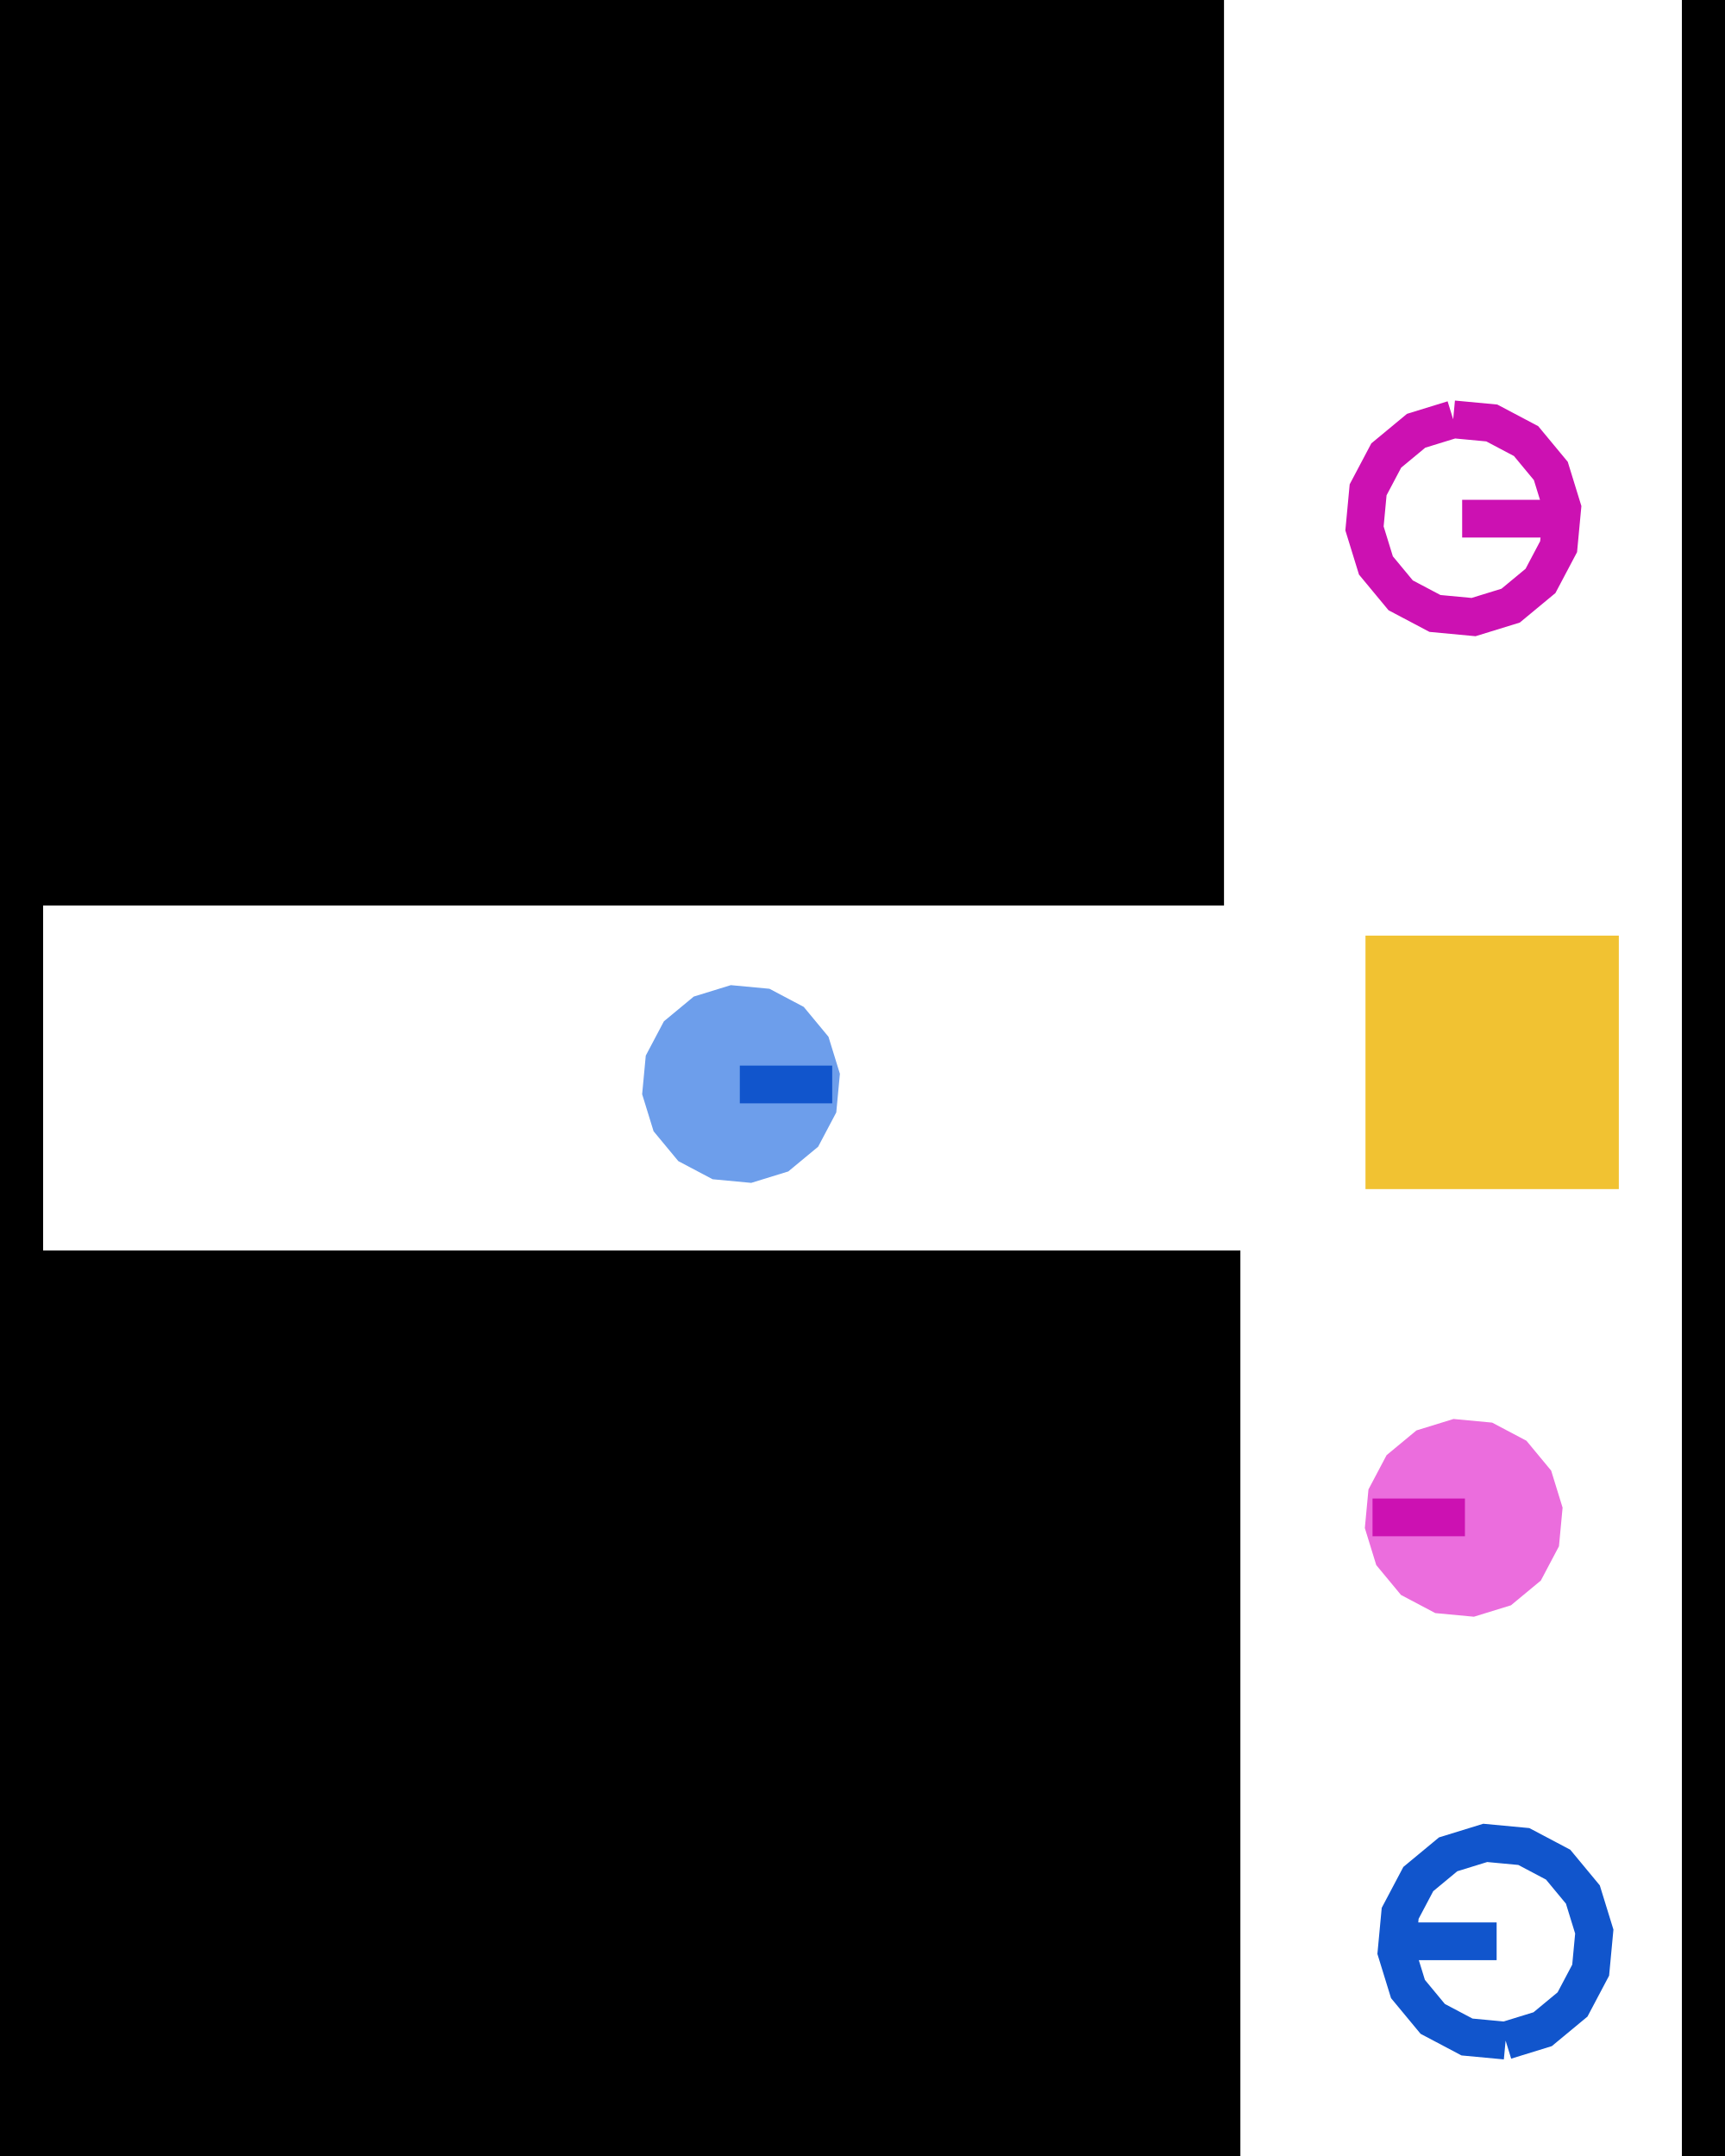
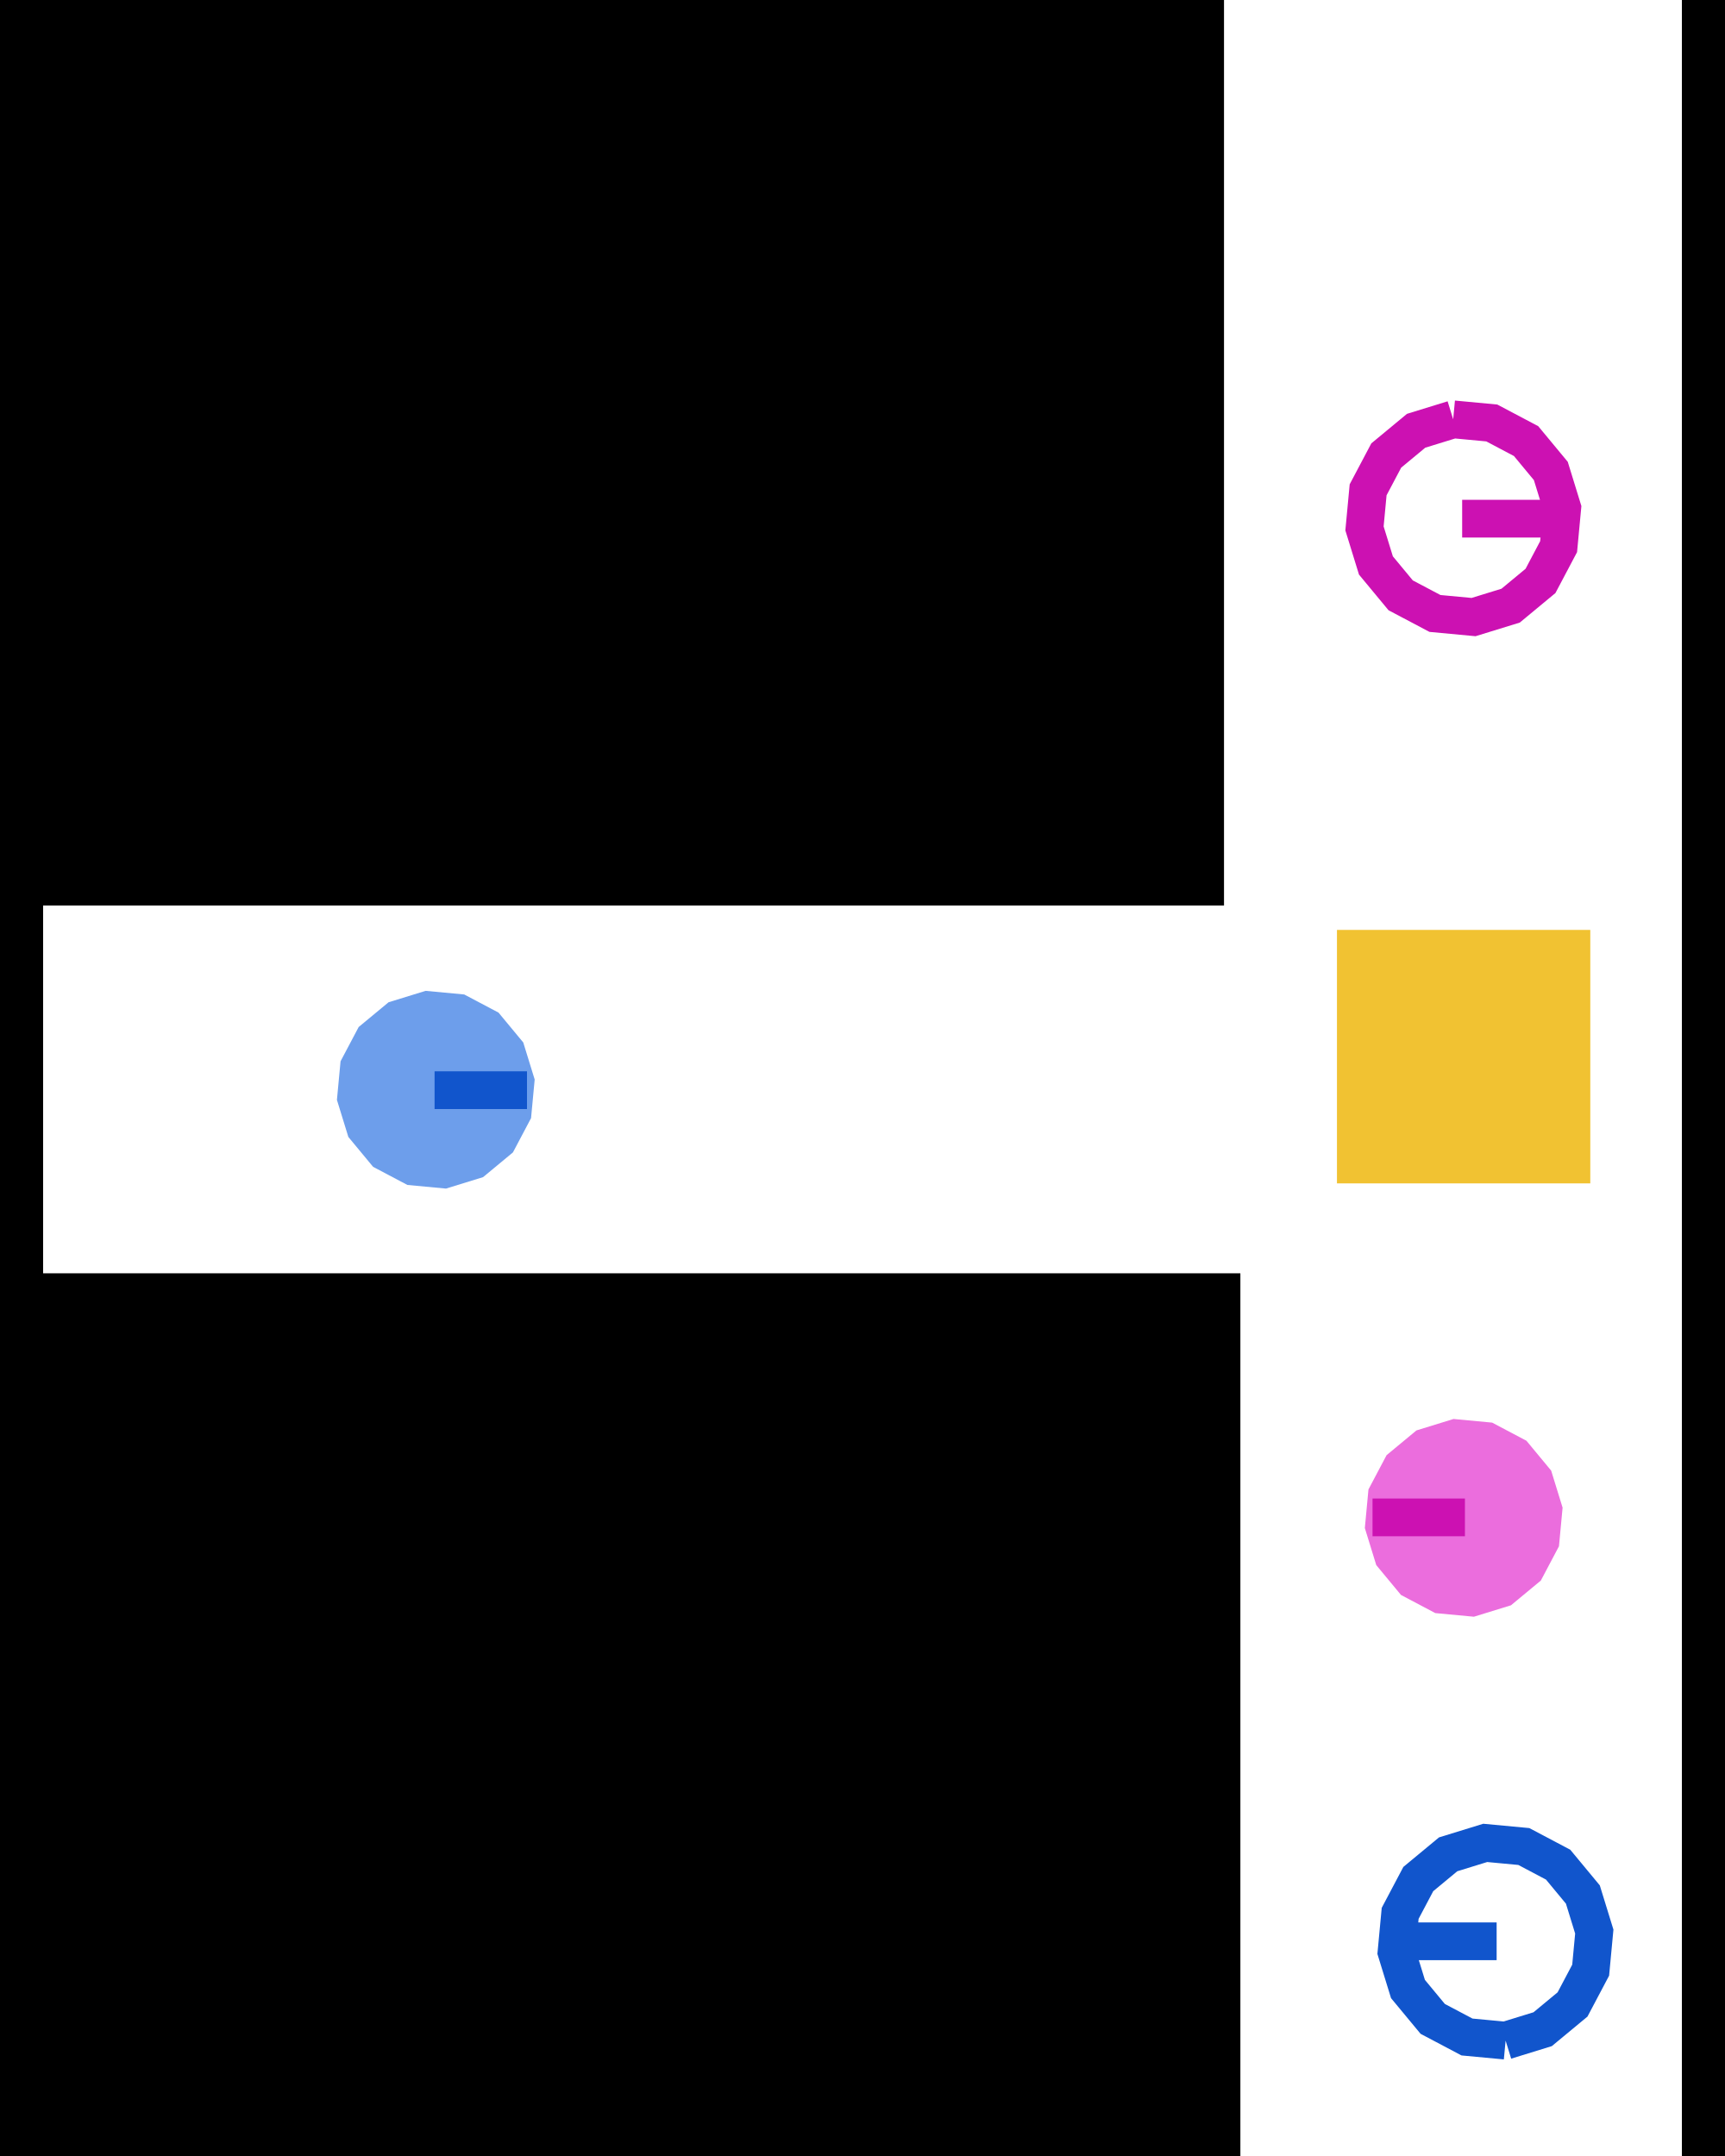
<svg xmlns="http://www.w3.org/2000/svg" version="1.1" viewBox="0 0 400 500" stroke-miterlimit="10" id="svg2" width="400cm" height="500cm" style="fill:none;stroke:none;stroke-linecap:square;stroke-miterlimit:10">
  <namo_config cell_size="10.0">
    <agent agent_id="robot_0">
      <goal goal_id="goal_0" />
      <behavior type="stilman_2005_behavior">
        <parameters robot_translation_unit_length="10.0" manipulation_search_procedure="DFS" />
      </behavior>
    </agent>
    <agent agent_id="robot_1">
      <goal goal_id="goal_1" />
      <behavior type="stilman_2005_behavior">
        <parameters robot_translation_unit_length="10.0" manipulation_search_procedure="DFS" />
      </behavior>
    </agent>
  </namo_config>
  <defs id="defs39">
    </defs>
  <g id="robot_0">
-     <path style="fill:#6d9eeb;fill-opacity:1;stroke:none;stroke-width:0;stroke-linecap:square;stroke-miterlimit:10;stroke-opacity:1" id="robot_0_shape" type="shape" d="m 169.468,228.465 c 0,0 8.954,0.841 8.954,0.841 0,0 7.951,4.203 7.951,4.203 0,0 5.737,6.926 5.737,6.926 0,0 2.65,8.594 2.65,8.594 0,0 -0.841,8.954 -0.841,8.954 0,0 -4.203,7.951 -4.203,7.951 0,0 -6.926,5.737 -6.926,5.737 0,0 -8.594,2.65 -8.594,2.65 0,0 -8.954,-0.841 -8.954,-0.841 0,0 -7.951,-4.203 -7.951,-4.203 0,0 -5.737,-6.926 -5.737,-6.926 0,0 -2.65,-8.594 -2.65,-8.594 0,0 0.841,-8.954 0.841,-8.954 0,0 4.203,-7.951 4.203,-7.951 0,0 6.926,-5.737 6.926,-5.737 0,0 8.594,-2.65 8.594,-2.65" />
-     <path style="fill:none;stroke:#1155cc;stroke-width:8.752;stroke-linecap:butt;stroke-linejoin:miter;stroke-miterlimit:10;stroke-dasharray:none;stroke-opacity:1" d="M 171.549,251.501 H 192.976" id="robot_0_direction" type="orientation" />
+     <path style="fill:#6d9eeb;fill-opacity:1;stroke:none;stroke-width:0;stroke-linecap:square;stroke-miterlimit:10;stroke-opacity:1" id="robot_0_shape" type="shape" d="m 98.692,229.788 c 0,0 8.954,0.841 8.954,0.841 0,0 7.951,4.203 7.951,4.203 0,0 5.737,6.926 5.737,6.926 0,0 2.65,8.594 2.65,8.594 0,0 -0.841,8.954 -0.841,8.954 0,0 -4.203,7.951 -4.203,7.951 0,0 -6.926,5.737 -6.926,5.737 0,0 -8.594,2.65 -8.594,2.65 0,0 -8.954,-0.841 -8.954,-0.841 0,0 -7.951,-4.203 -7.951,-4.203 0,0 -5.737,-6.926 -5.737,-6.926 0,0 -2.65,-8.594 -2.65,-8.594 0,0 0.841,-8.954 0.841,-8.954 0,0 4.203,-7.951 4.203,-7.951 0,0 6.926,-5.737 6.926,-5.737 0,0 8.594,-2.65 8.594,-2.65" />
+     <path style="fill:none;stroke:#1155cc;stroke-width:8.752;stroke-linecap:butt;stroke-linejoin:miter;stroke-miterlimit:10;stroke-dasharray:none;stroke-opacity:1" d="m 100.773,252.824 h 21.427" id="robot_0_direction" type="orientation" />
  </g>
  <g id="goal_0">
    <path style="fill:none;stroke:#1155cc;stroke-width:8.752;stroke-linecap:butt;stroke-linejoin:miter;stroke-miterlimit:10;stroke-dasharray:none;stroke-opacity:1" id="robot_0_goal_0_shape" type="shape" d="m 349.127,473.243 c 0,0 -8.954,-0.841 -8.954,-0.841 0,0 -7.951,-4.203 -7.951,-4.203 0,0 -5.737,-6.926 -5.737,-6.926 0,0 -2.65,-8.594 -2.65,-8.594 0,0 0.841,-8.954 0.841,-8.954 0,0 4.203,-7.951 4.203,-7.951 0,0 6.926,-5.737 6.926,-5.737 0,0 8.594,-2.65 8.594,-2.65 0,0 8.954,0.841 8.954,0.841 0,0 7.951,4.203 7.951,4.203 0,0 5.737,6.926 5.737,6.926 0,0 2.65,8.594 2.65,8.594 0,0 -0.841,8.954 -0.841,8.954 0,0 -4.203,7.951 -4.203,7.951 0,0 -6.926,5.737 -6.926,5.737 0,0 -8.594,2.65 -8.594,2.65" />
    <path style="fill:none;stroke:#1155cc;stroke-width:8.752;stroke-linecap:butt;stroke-linejoin:miter;stroke-miterlimit:10;stroke-dasharray:none;stroke-opacity:1" d="M 347.045,450.208 H 325.619" id="robot_0_goal_0_direction" type="orientation" />
  </g>
  <path id="wall_left" style="fill:#000000;fill-rule:evenodd;stroke:none;stroke-width:0.008;stroke-linecap:square;stroke-miterlimit:10" d="M 0,0 H 10 V 500 H 0 Z" type="wall" />
  <path id="wall_right" style="fill:#000000;fill-rule:evenodd;stroke:none;stroke-width:0.008;stroke-linecap:square;stroke-miterlimit:10" d="m 390,0 h 10 v 500 h -10 z" type="wall" />
-   <path id="wall_bottom" style="fill:#000000;fill-rule:evenodd;stroke:none;stroke-width:0.027;stroke-linecap:square;stroke-miterlimit:10" d="M 10,290 H 287.623 V 500 H 10 Z" type="wall" />
+   <path id="wall_bottom" style="fill:#000000;fill-rule:evenodd;stroke:none;stroke-width:0.027;stroke-linecap:square;stroke-miterlimit:10" d="M 10,295.292 H 287.623 V 500 H 10 Z" type="wall" />
  <path id="wall_bottom-6" style="fill:#000000;fill-rule:evenodd;stroke:none;stroke-width:0.027;stroke-linecap:square;stroke-miterlimit:10" d="M 10,0 H 283.828 V 210 H 10 Z" type="wall" />
  <g id="robot_1">
    <path style="fill:#eb6ddd;fill-opacity:1;stroke:none;stroke-width:0;stroke-linecap:square;stroke-miterlimit:10;stroke-opacity:1" id="robot_1_shape" d="m 341.776,374.935 c 0,0 -8.954,-0.841 -8.954,-0.841 0,0 -7.951,-4.203 -7.951,-4.203 0,0 -5.737,-6.926 -5.737,-6.926 0,0 -2.65,-8.594 -2.65,-8.594 0,0 0.841,-8.954 0.841,-8.954 0,0 4.203,-7.951 4.203,-7.951 0,0 6.926,-5.737 6.926,-5.737 0,0 8.594,-2.65 8.594,-2.65 0,0 8.954,0.841 8.954,0.841 0,0 7.951,4.203 7.951,4.203 0,0 5.737,6.926 5.737,6.926 0,0 2.65,8.594 2.65,8.594 0,0 -0.841,8.954 -0.841,8.954 0,0 -4.203,7.951 -4.203,7.951 0,0 -6.926,5.737 -6.926,5.737 0,0 -8.594,2.65 -8.594,2.65" type="shape" />
    <path style="fill:none;stroke:#cc11b2;stroke-width:8.752;stroke-linecap:butt;stroke-linejoin:miter;stroke-miterlimit:10;stroke-dasharray:none;stroke-opacity:1" d="M 339.695,351.899 H 318.268" id="robot_1_direction" type="orientation" />
  </g>
-   <path style="fill:#f1c232;fill-opacity:1;stroke:none;stroke-width:3.135px;stroke-linecap:butt;stroke-linejoin:miter;stroke-miterlimit:10;stroke-opacity:1" d="m 375.378,216.979 h -58.744 v 58.785 h 58.744 z" id="movable_box" type="movable" />
+   <path style="fill:#f1c232;fill-opacity:1;stroke:none;stroke-width:3.135px;stroke-linecap:butt;stroke-linejoin:miter;stroke-miterlimit:10;stroke-opacity:1" d="m 368.764,215.656 h -58.744 v 58.785 h 58.744 z" id="movable_box" type="movable" />
  <g id="goal_1">
    <path style="fill:none;stroke:#cc11b2;stroke-width:8.752;stroke-linecap:butt;stroke-linejoin:miter;stroke-miterlimit:10;stroke-dasharray:none;stroke-opacity:1" id="robot_1_goal_0_shape" d="m 336.969,97.251 c 0,0 8.954,0.841 8.954,0.841 0,0 7.951,4.203 7.951,4.203 0,0 5.737,6.926 5.737,6.926 0,0 2.65,8.594 2.65,8.594 0,0 -0.841,8.954 -0.841,8.954 0,0 -4.203,7.951 -4.203,7.951 0,0 -6.926,5.737 -6.926,5.737 0,0 -8.594,2.65 -8.594,2.65 0,0 -8.954,-0.841 -8.954,-0.841 0,0 -7.951,-4.203 -7.951,-4.203 0,0 -5.737,-6.926 -5.737,-6.926 0,0 -2.65,-8.594 -2.65,-8.594 0,0 0.841,-8.954 0.841,-8.954 0,0 4.203,-7.951 4.203,-7.951 0,0 6.926,-5.737 6.926,-5.737 0,0 8.594,-2.65 8.594,-2.65" type="shape" />
    <path style="fill:none;stroke:#cc11b2;stroke-width:8.752;stroke-linecap:butt;stroke-linejoin:miter;stroke-miterlimit:10;stroke-dasharray:none;stroke-opacity:1" d="m 339.051,120.287 h 21.427" id="robot_1_goal_0_direction" type="orientation" />
  </g>
</svg>
